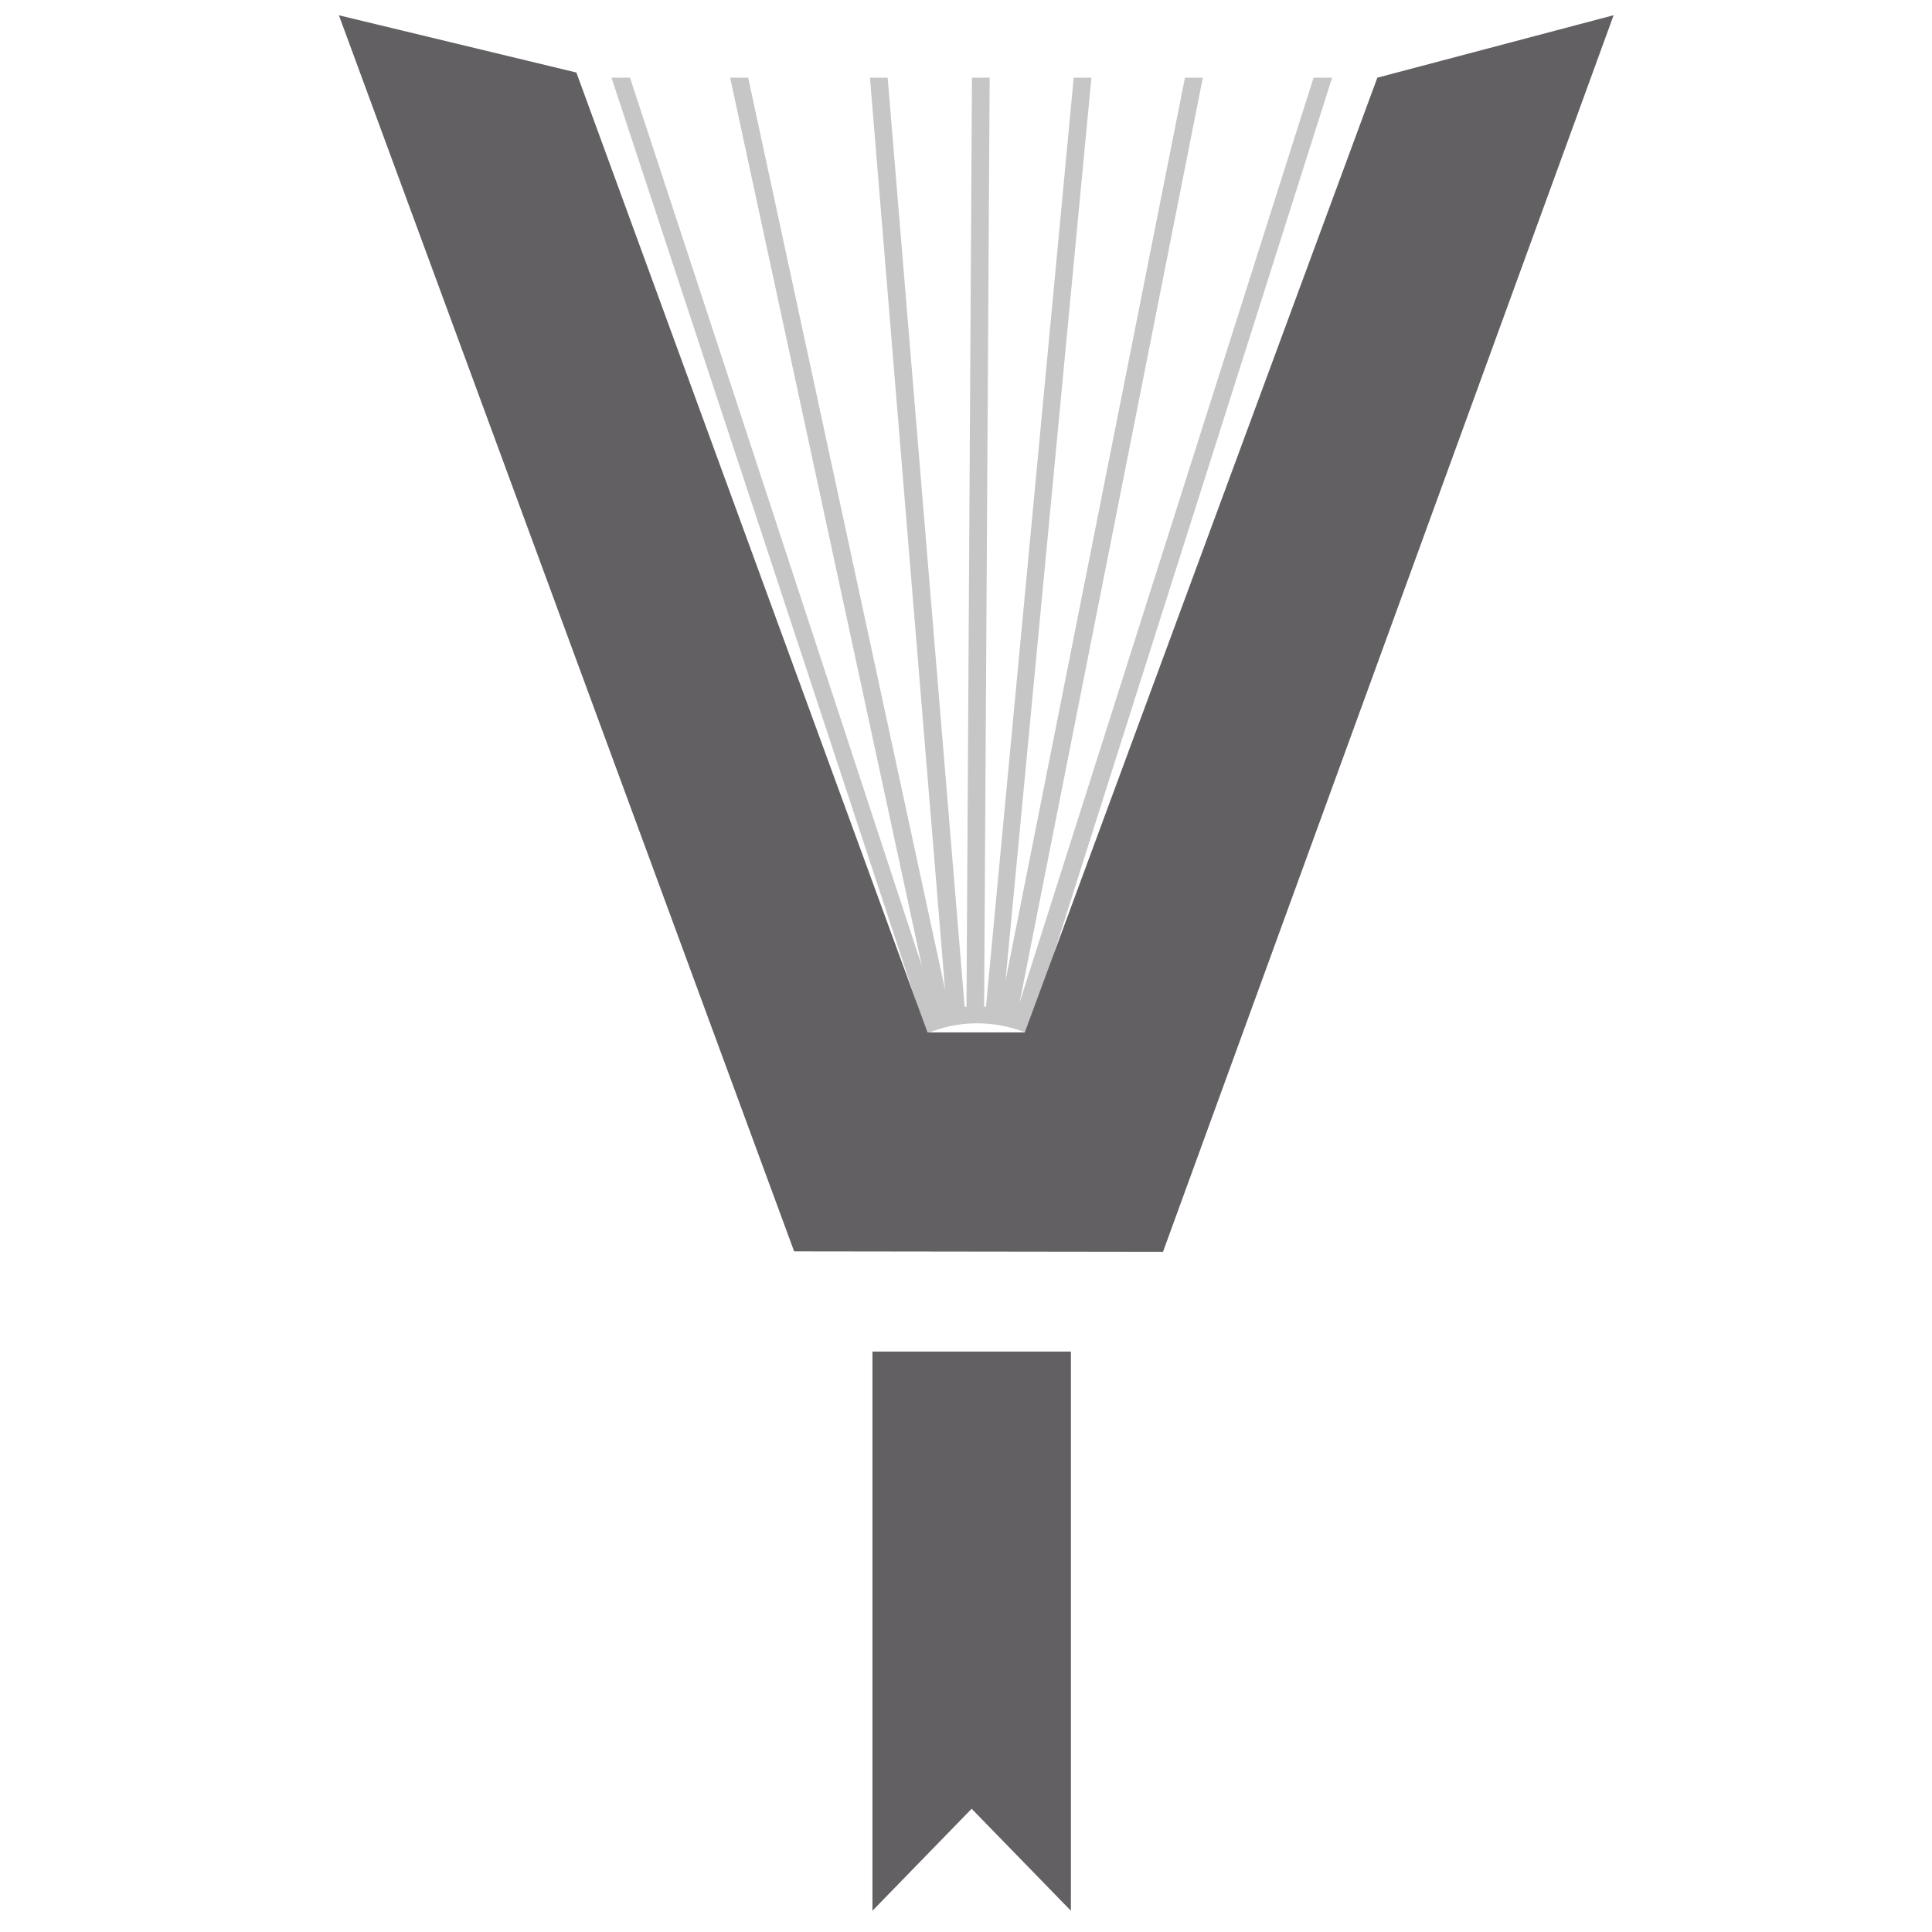
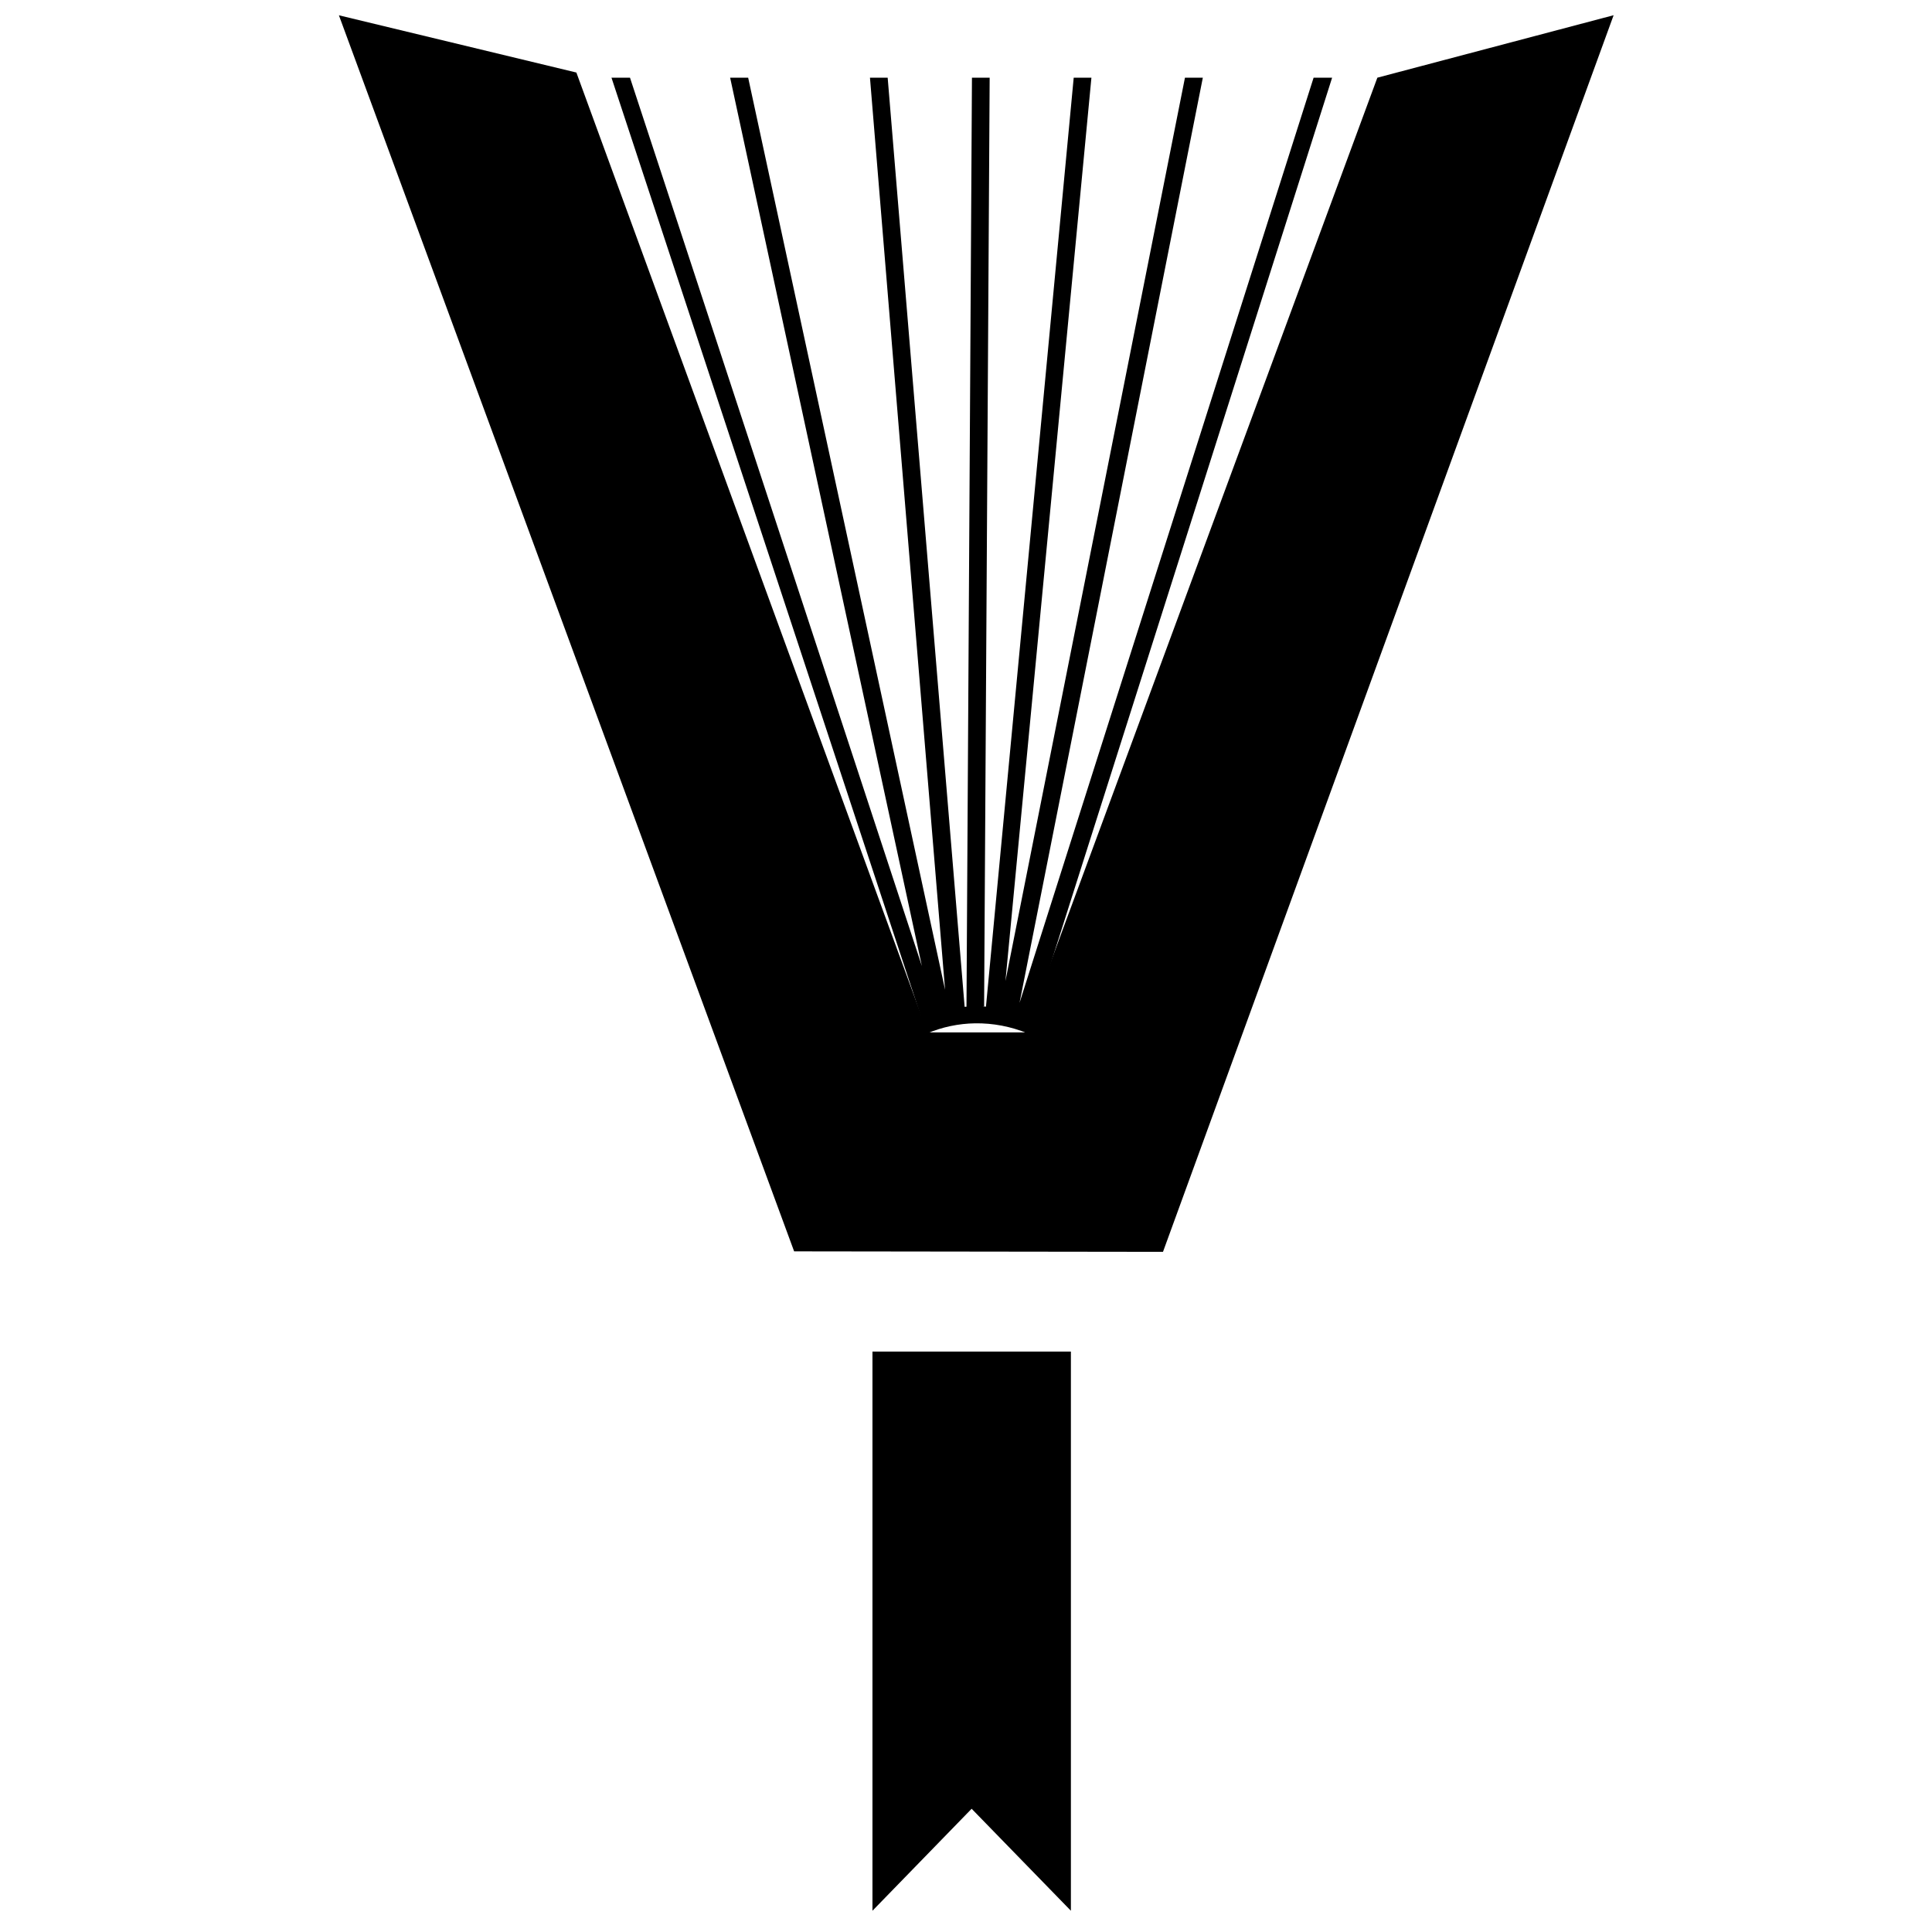
- <svg xmlns="http://www.w3.org/2000/svg" xml:space="preserve" width="24" height="24" overflow="hidden" style="clip-rule:evenodd;fill-rule:evenodd;stroke-linejoin:round;stroke-miterlimit:2" viewBox="0 0 24 24">
-   <path d="m7.596.965 3.868 11.732.001-.001.05.142a1.6 1.6 0 0 1 .598-.126 1.65 1.65 0 0 1 .65.124l.047-.13.008.003L16.548.965h-.23l-3.653 11.493L14.942.965h-.222l-2.23 11.222L13.558.965h-.22l-1.09 11.54-.046-.004h.023L12.294.965h-.22l-.068 11.54h.005l-.028.002L11.027.965h-.22l.933 11.33L9.294.965H9.07l2.382 11.036L7.826.965Z" style="fill:#c7c6c7;fill-rule:nonzero;stroke-width:.196" />
-   <path d="m4.21.19 5.655 15.355 4.582.006L20.045.189 17.11.965l-4.38 11.86h-1.208L7.16.901Zm6.628 16.6v6.946l1.232-1.267 1.233 1.267V16.79z" style="fill:#626062;fill-rule:nonzero;stroke-width:.196" />
+ <svg xmlns="http://www.w3.org/2000/svg" xml:space="preserve" width="24" height="24" viewBox="0 0 24 24">
+   <path d="m7.596.965 3.868 11.732.001-.001.05.142a1.6 1.6 0 0 1 .598-.126 1.65 1.65 0 0 1 .65.124l.047-.13.008.003L16.548.965h-.23l-3.653 11.493L14.942.965h-.222l-2.23 11.222L13.558.965h-.22l-1.09 11.54-.046-.004h.023L12.294.965h-.22l-.068 11.54h.005l-.028.002L11.027.965h-.22l.933 11.33L9.294.965H9.07l2.382 11.036L7.826.965Z" />
+   <path d="m4.21.19 5.655 15.355 4.582.006L20.045.189 17.11.965l-4.38 11.86h-1.208L7.16.901Zm6.628 16.6v6.946l1.232-1.267 1.233 1.267V16.79z" />
</svg>
